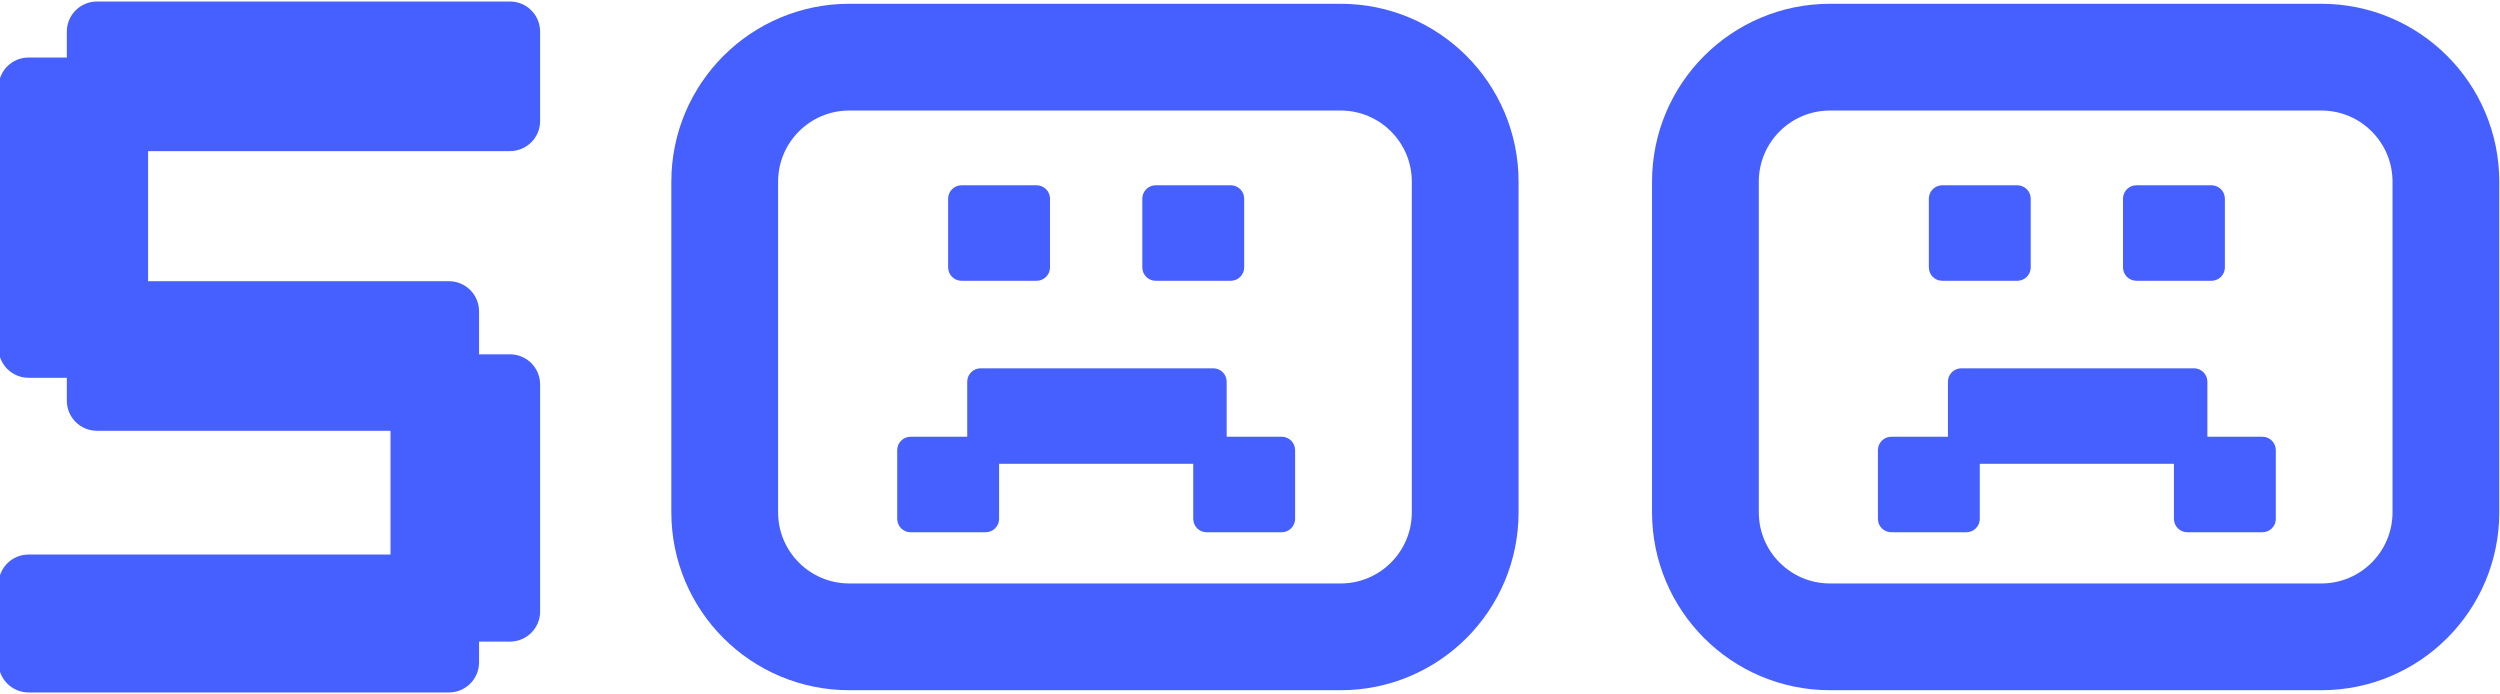
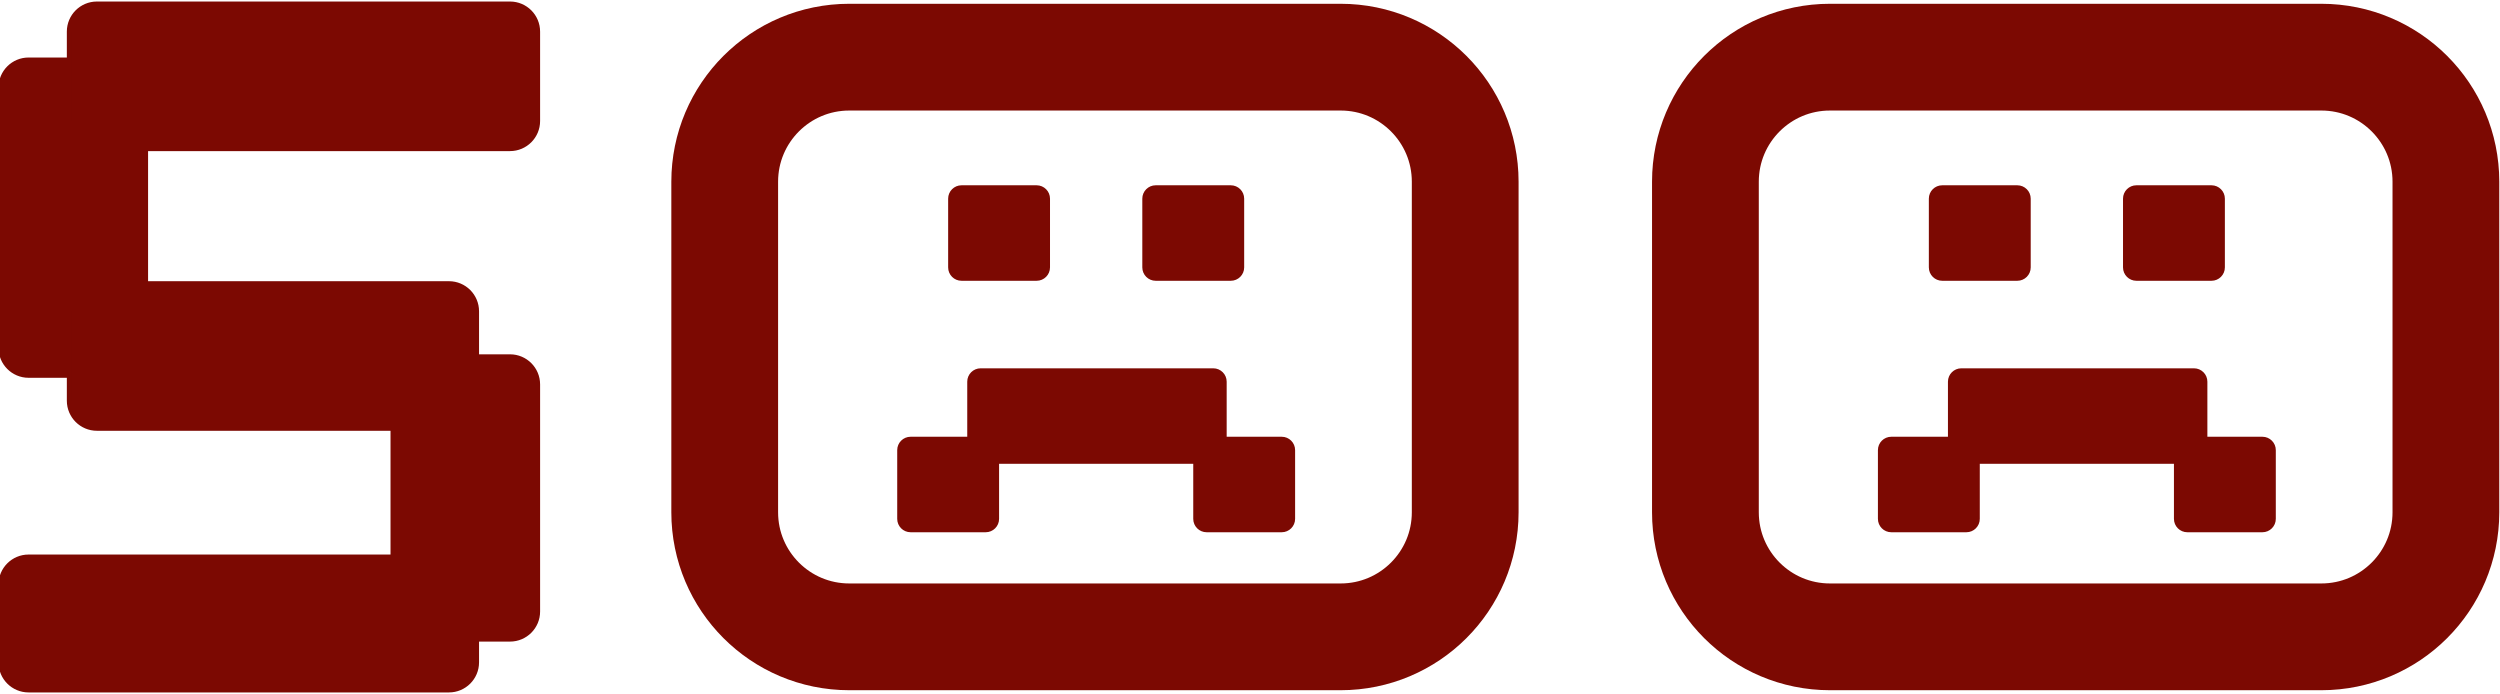
<svg xmlns="http://www.w3.org/2000/svg" width="562" height="156" viewBox="0 0 562 156" fill="none">
-   <rect x="0.161" y="13.429" width="32.626" height="71" rx="6.263" fill="#465FFF" />
-   <rect x="0.161" y="13.429" width="32.626" height="71" rx="6.263" stroke="#465FFF" />
-   <rect x="88.289" y="80.15" width="32.626" height="63.58" rx="6.263" fill="#465FFF" />
-   <rect x="88.289" y="80.15" width="32.626" height="63.58" rx="6.263" stroke="#465FFF" />
-   <rect x="15.525" y="33.467" width="32.626" height="105.389" rx="6.263" transform="rotate(-90 15.5254 33.4673)" fill="#465FFF" />
-   <rect x="15.525" y="33.467" width="32.626" height="105.389" rx="6.263" transform="rotate(-90 15.5254 33.4673)" stroke="#465FFF" />
-   <rect x="0.161" y="155.16" width="30" height="107.028" rx="6.263" transform="rotate(-90 0.161133 155.16)" fill="#465FFF" />
-   <rect x="0.161" y="155.16" width="30" height="107.028" rx="6.263" transform="rotate(-90 0.161133 155.16)" stroke="#465FFF" />
-   <rect x="15.525" y="96.34" width="32.626" height="91.664" rx="6.263" transform="rotate(-90 15.5254 96.3398)" fill="#465FFF" />
-   <rect x="15.525" y="96.34" width="32.626" height="91.664" rx="6.263" transform="rotate(-90 15.5254 96.3398)" stroke="#465FFF" />
-   <rect x="162.915" y="12.85" width="166.462" height="130.311" rx="28" stroke="#465FFF" stroke-width="24" />
-   <rect x="213.52" y="42.029" width="22.145" height="20.714" rx="2.634" fill="#465FFF" stroke="#465FFF" stroke-width="0.753" />
-   <rect x="257.168" y="42.029" width="22.145" height="20.714" rx="2.634" fill="#465FFF" stroke="#465FFF" stroke-width="0.753" />
-   <rect x="268.618" y="98.558" width="22.145" height="20.714" rx="2.634" fill="#465FFF" stroke="#465FFF" stroke-width="0.753" />
-   <rect x="202.071" y="98.558" width="22.145" height="20.714" rx="2.634" fill="#465FFF" stroke="#465FFF" stroke-width="0.753" />
-   <rect x="217.813" y="83.173" width="57.566" height="20.714" rx="2.634" fill="#465FFF" stroke="#465FFF" stroke-width="0.753" />
-   <rect x="383.377" y="12.85" width="166.462" height="130.311" rx="28" stroke="#465FFF" stroke-width="24" />
-   <rect x="433.982" y="42.029" width="22.145" height="20.714" rx="2.634" fill="#465FFF" stroke="#465FFF" stroke-width="0.753" />
-   <rect x="477.63" y="42.029" width="22.145" height="20.714" rx="2.634" fill="#465FFF" stroke="#465FFF" stroke-width="0.753" />
-   <rect x="489.079" y="98.558" width="22.145" height="20.714" rx="2.634" fill="#465FFF" stroke="#465FFF" stroke-width="0.753" />
-   <rect x="422.533" y="98.558" width="22.145" height="20.714" rx="2.634" fill="#465FFF" stroke="#465FFF" stroke-width="0.753" />
-   <rect x="438.275" y="83.173" width="57.566" height="20.714" rx="2.634" fill="#465FFF" stroke="#465FFF" stroke-width="0.753" />
+   <rect x="0.161" y="13.429" width="32.626" height="71" rx="6.263" fill="#7C0902" />
+   <rect x="0.161" y="13.429" width="32.626" height="71" rx="6.263" stroke="#7C0902" />
+   <rect x="88.289" y="80.15" width="32.626" height="63.58" rx="6.263" fill="#7C0902" />
+   <rect x="88.289" y="80.15" width="32.626" height="63.58" rx="6.263" stroke="#7C0902" />
+   <rect x="15.525" y="33.467" width="32.626" height="105.389" rx="6.263" transform="rotate(-90 15.5254 33.4673)" fill="#7C0902" />
+   <rect x="15.525" y="33.467" width="32.626" height="105.389" rx="6.263" transform="rotate(-90 15.5254 33.4673)" stroke="#7C0902" />
+   <rect x="0.161" y="155.16" width="30" height="107.028" rx="6.263" transform="rotate(-90 0.161133 155.16)" fill="#7C0902" />
+   <rect x="0.161" y="155.16" width="30" height="107.028" rx="6.263" transform="rotate(-90 0.161133 155.16)" stroke="#7C0902" />
+   <rect x="15.525" y="96.34" width="32.626" height="91.664" rx="6.263" transform="rotate(-90 15.5254 96.3398)" fill="#7C0902" />
+   <rect x="15.525" y="96.34" width="32.626" height="91.664" rx="6.263" transform="rotate(-90 15.5254 96.3398)" stroke="#7C0902" />
+   <rect x="162.915" y="12.85" width="166.462" height="130.311" rx="28" stroke="#7C0902" stroke-width="24" />
+   <rect x="213.52" y="42.029" width="22.145" height="20.714" rx="2.634" fill="#7C0902" stroke="#7C0902" stroke-width="0.753" />
+   <rect x="257.168" y="42.029" width="22.145" height="20.714" rx="2.634" fill="#7C0902" stroke="#7C0902" stroke-width="0.753" />
+   <rect x="268.618" y="98.558" width="22.145" height="20.714" rx="2.634" fill="#7C0902" stroke="#7C0902" stroke-width="0.753" />
+   <rect x="202.071" y="98.558" width="22.145" height="20.714" rx="2.634" fill="#7C0902" stroke="#7C0902" stroke-width="0.753" />
+   <rect x="217.813" y="83.173" width="57.566" height="20.714" rx="2.634" fill="#7C0902" stroke="#7C0902" stroke-width="0.753" />
+   <rect x="383.377" y="12.85" width="166.462" height="130.311" rx="28" stroke="#7C0902" stroke-width="24" />
+   <rect x="433.982" y="42.029" width="22.145" height="20.714" rx="2.634" fill="#7C0902" stroke="#7C0902" stroke-width="0.753" />
+   <rect x="477.63" y="42.029" width="22.145" height="20.714" rx="2.634" fill="#7C0902" stroke="#7C0902" stroke-width="0.753" />
+   <rect x="489.079" y="98.558" width="22.145" height="20.714" rx="2.634" fill="#7C0902" stroke="#7C0902" stroke-width="0.753" />
+   <rect x="422.533" y="98.558" width="22.145" height="20.714" rx="2.634" fill="#7C0902" stroke="#7C0902" stroke-width="0.753" />
+   <rect x="438.275" y="83.173" width="57.566" height="20.714" rx="2.634" fill="#7C0902" stroke="#7C0902" stroke-width="0.753" />
</svg>
